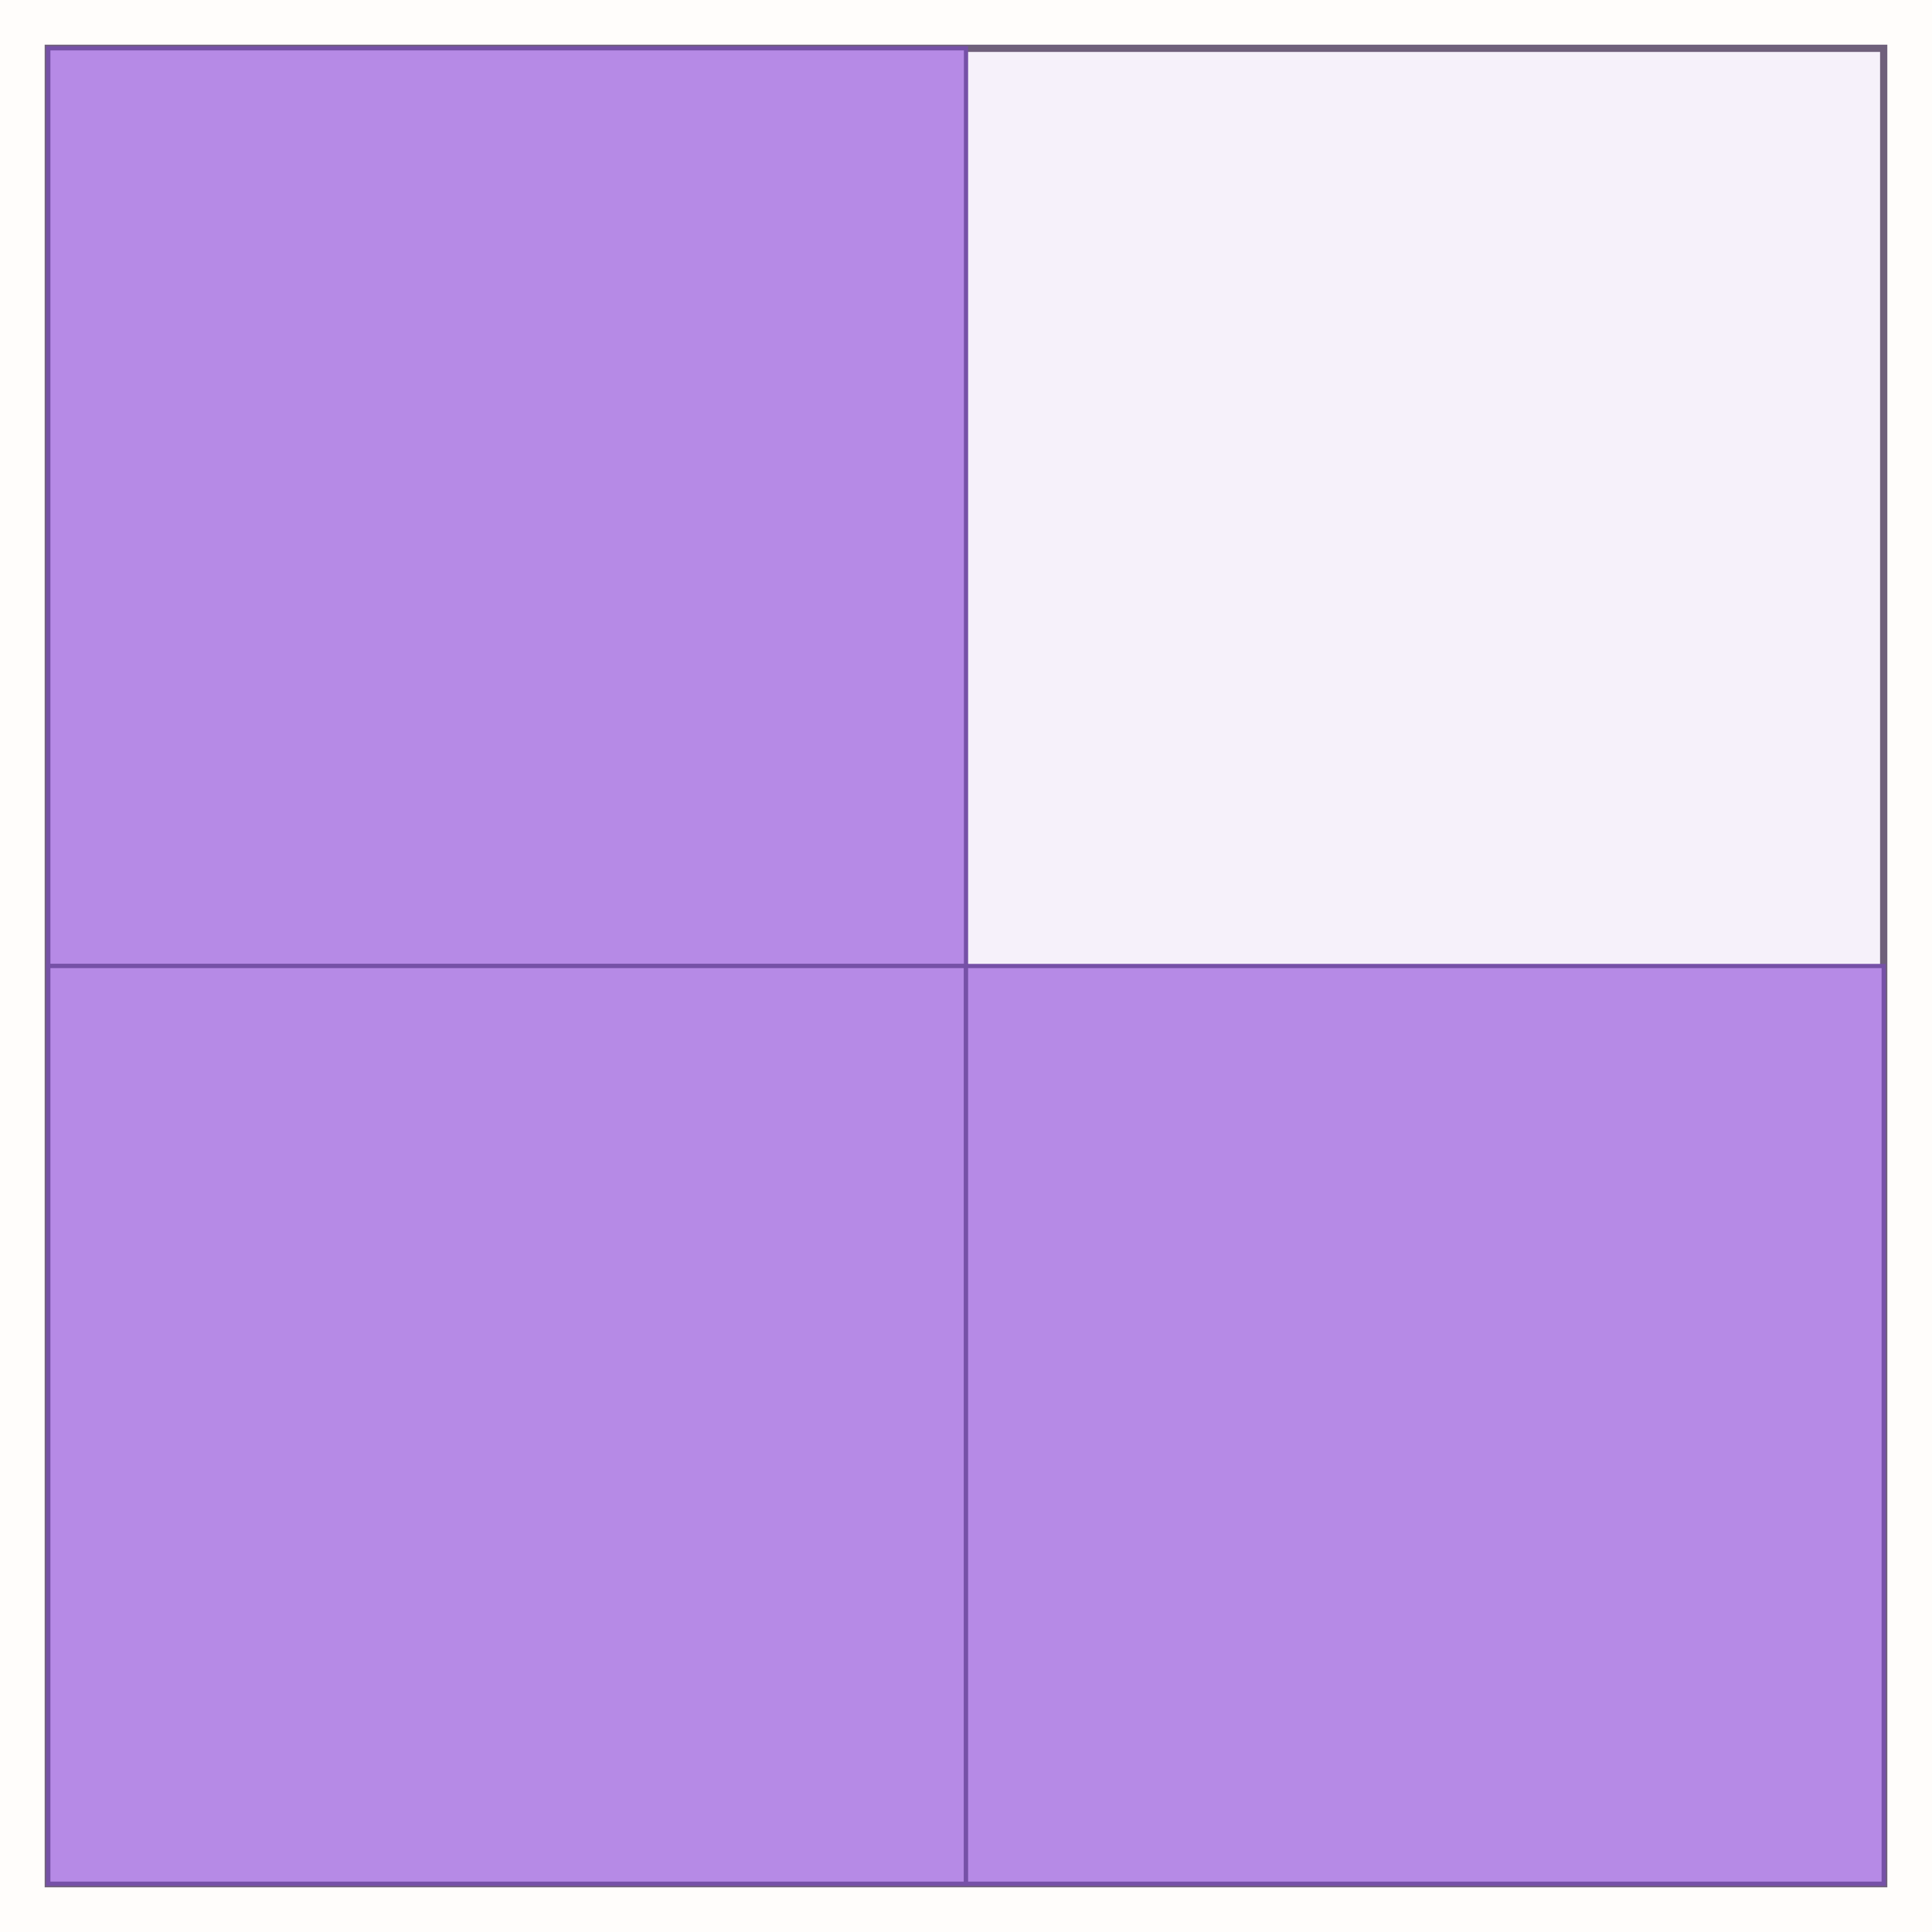
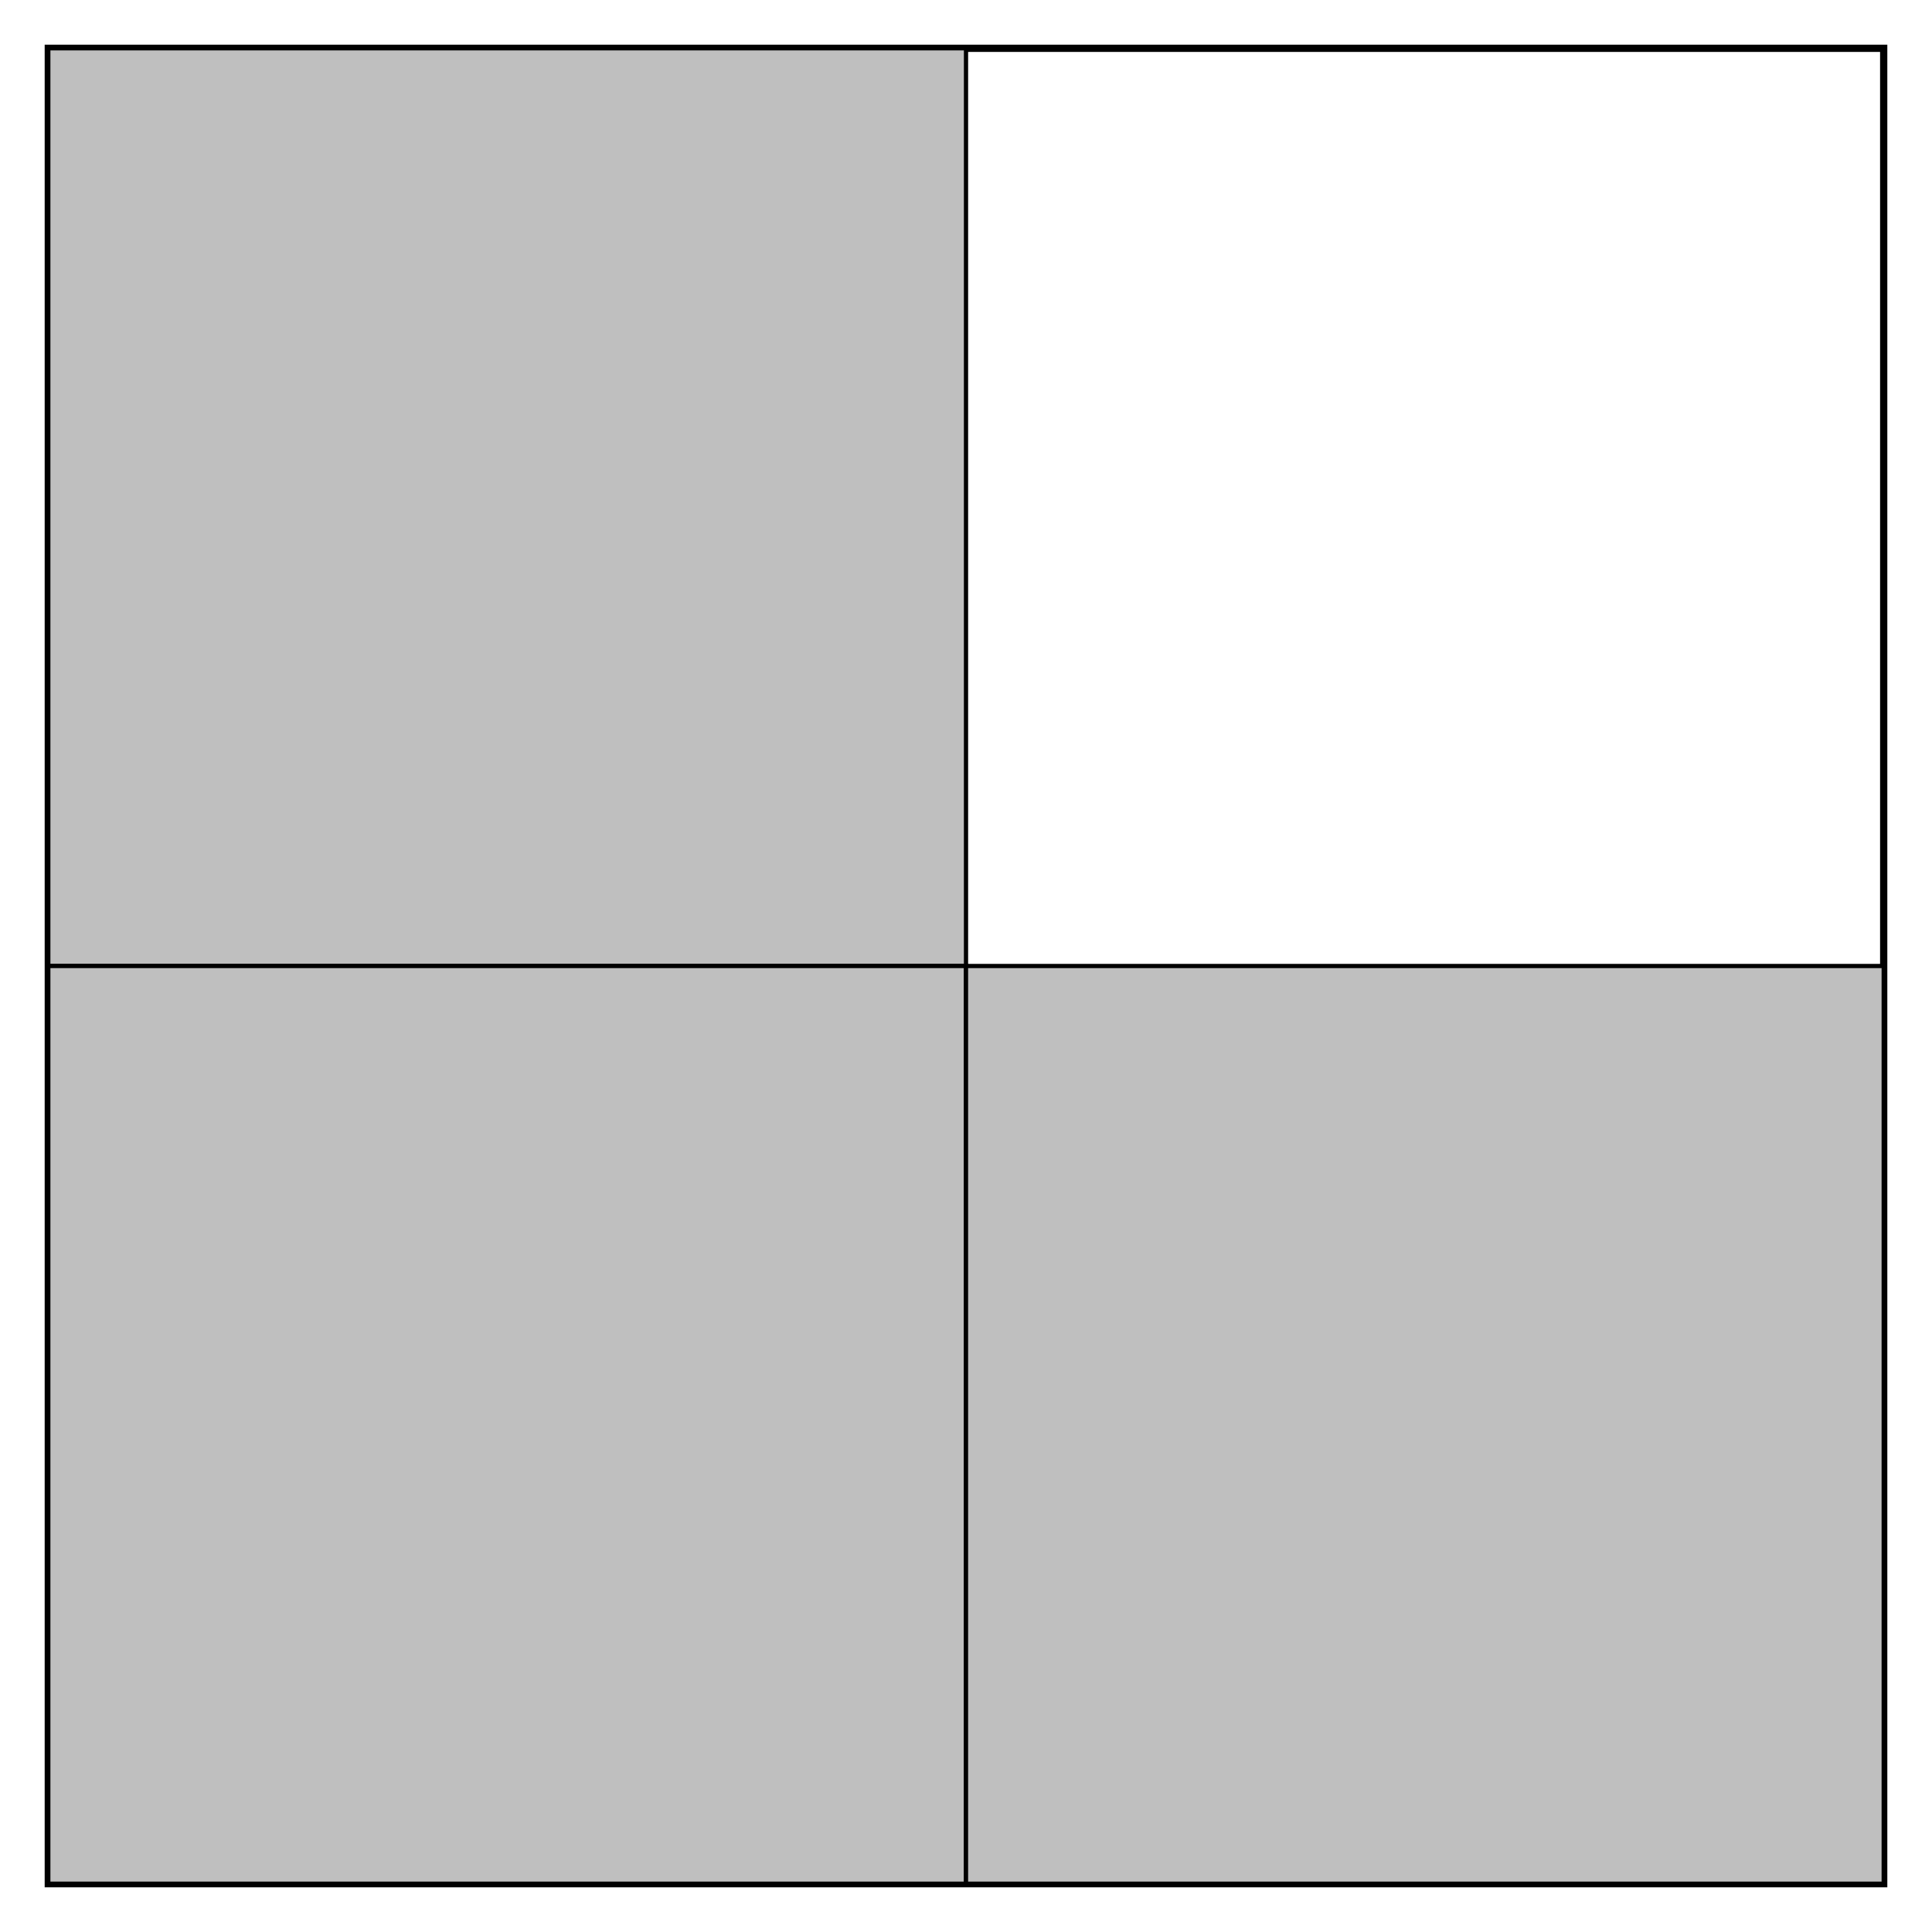
<svg xmlns="http://www.w3.org/2000/svg" width="320" height="320" viewBox="0 0 320 320">
-   <rect x="0" y="0" width="320" height="320" fill="#fffdfb" />
+   <rect x="0" y="0" width="320" height="320" fill="#ffffff" />
  <g transform="translate(8 312) scale(152 -152)">
-     <path d="M 2 0 L 2 2 L 0 2 L 0 0 Z" fill="#f6f1fa" fill-rule="evenodd" stroke="#6f607b" stroke-width="1.2" vector-effect="non-scaling-stroke" />
-     <polygon points="1,2 0,2 -1.11e-16,1 1,1" fill="#b68ae6" stroke="#7651a7" stroke-width="0.7" vector-effect="non-scaling-stroke" />
-     <polygon points="1,1 0,1 -1.11e-16,0 1,-1.11e-16" fill="#b68ae6" stroke="#7651a7" stroke-width="0.7" vector-effect="non-scaling-stroke" />
-     <polygon points="2,1 1,1 1,0 2,-1.11e-16" fill="#b68ae6" stroke="#7651a7" stroke-width="0.7" vector-effect="non-scaling-stroke" />
+     <path d="M 2 0 L 2 2 L 0 2 L 0 0 Z" fill="#ffffff" fill-rule="evenodd" stroke="#000000" stroke-width="1.2" vector-effect="non-scaling-stroke" />
+     <polygon points="1,2 0,2 -1.11e-16,1 1,1" fill="#bfbfbf" stroke="#000000" stroke-width="0.7" vector-effect="non-scaling-stroke" />
+     <polygon points="1,1 0,1 -1.11e-16,0 1,-1.11e-16" fill="#bfbfbf" stroke="#000000" stroke-width="0.7" vector-effect="non-scaling-stroke" />
+     <polygon points="2,1 1,1 1,0 2,-1.11e-16" fill="#bfbfbf" stroke="#000000" stroke-width="0.7" vector-effect="non-scaling-stroke" />
  </g>
</svg>
